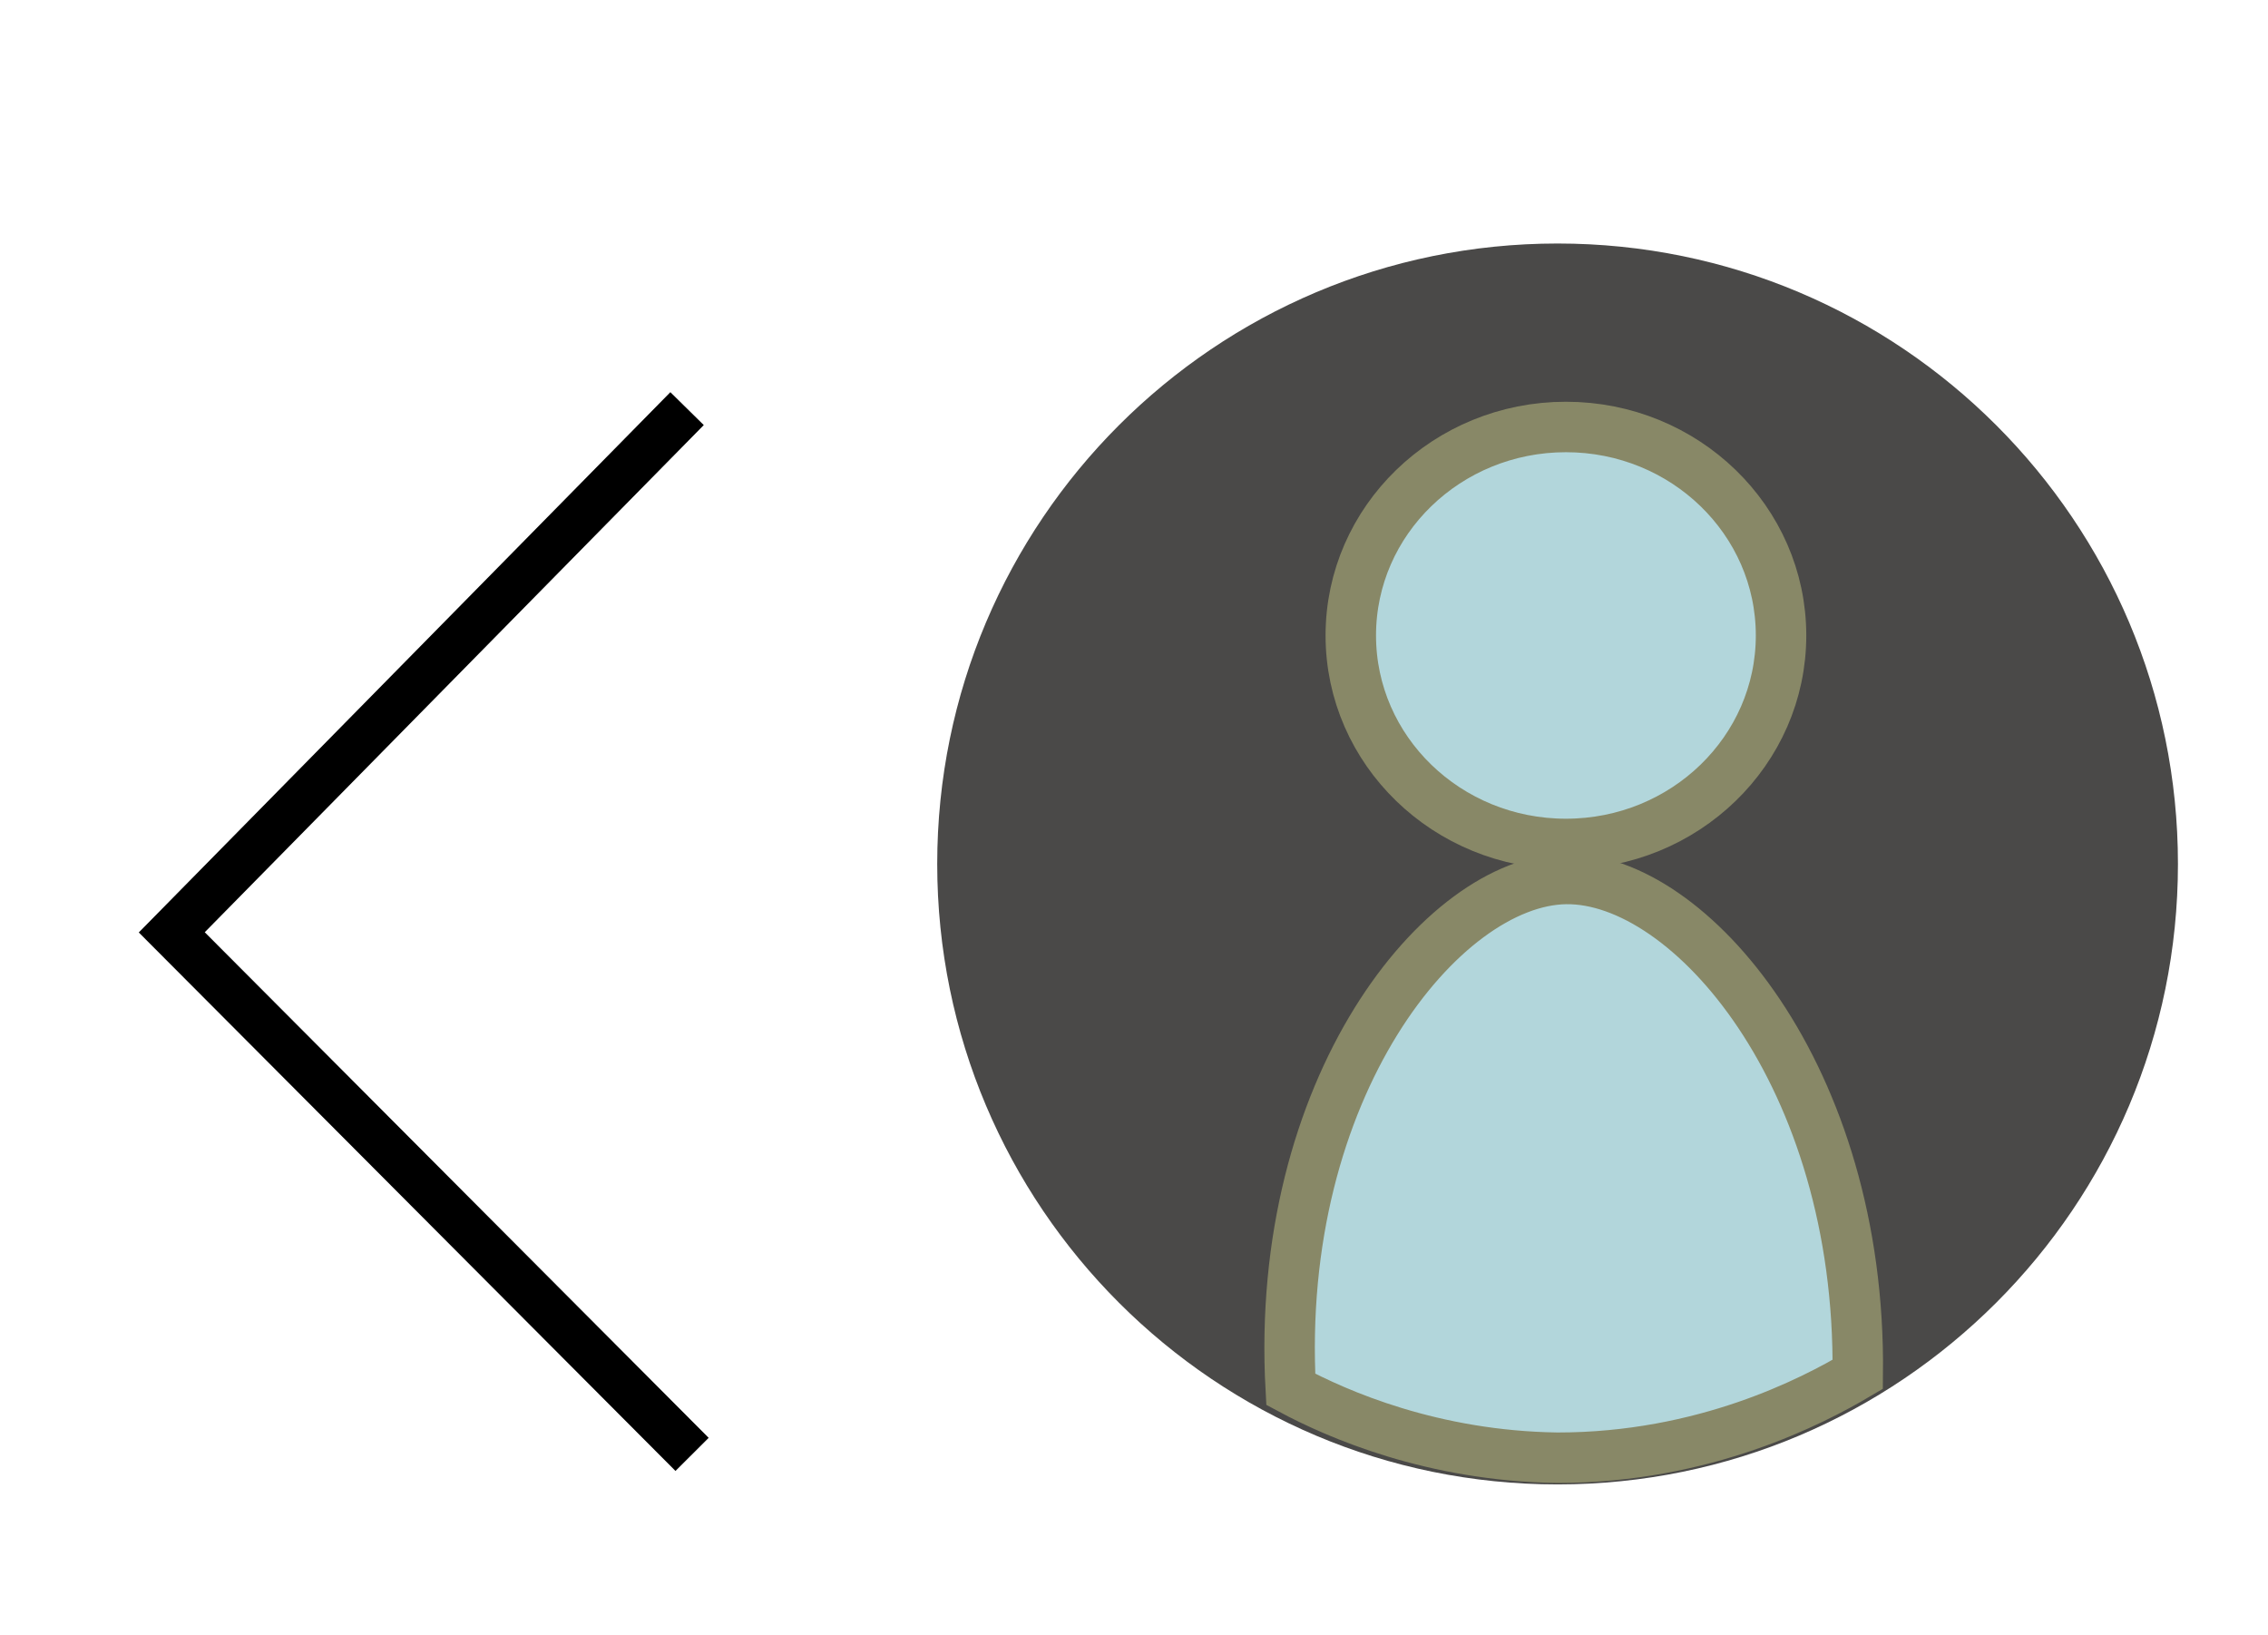
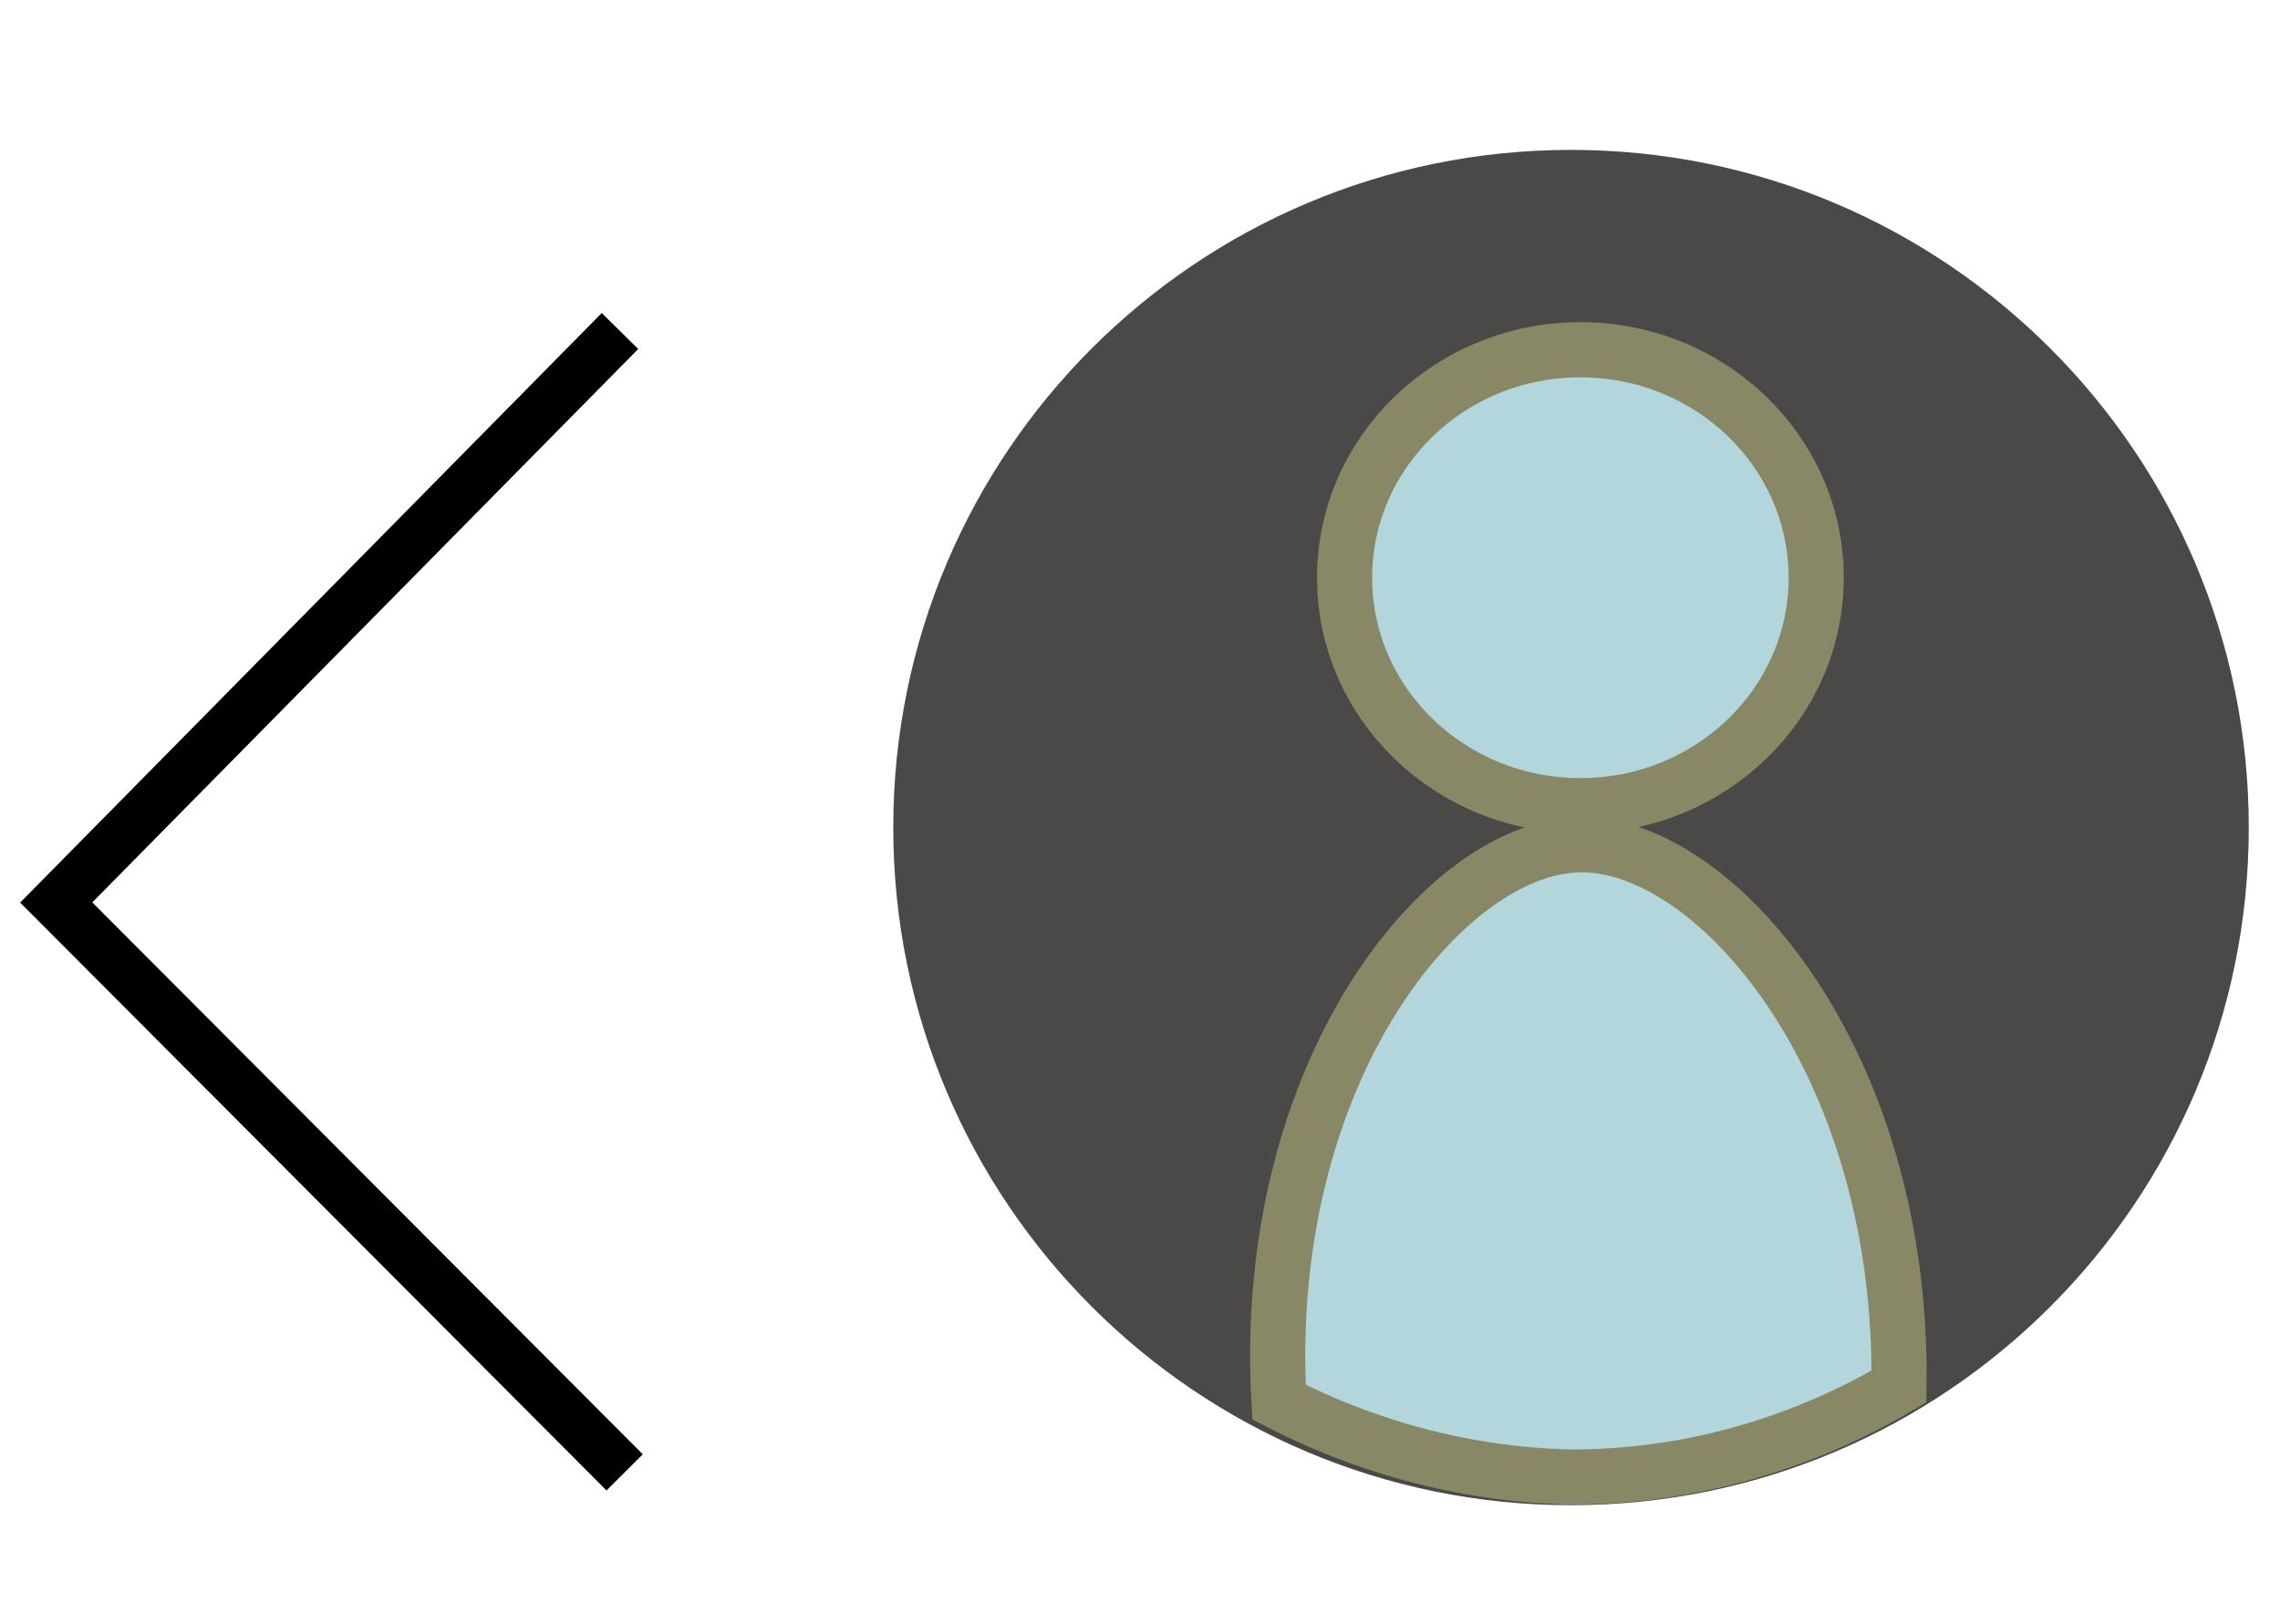
- <svg xmlns="http://www.w3.org/2000/svg" version="1.1" id="Calque_1" x="0px" y="0px" viewBox="0 0 136 98" style="enable-background:new 0 0 136 98;" xml:space="preserve">
+ <svg xmlns="http://www.w3.org/2000/svg" version="1.1" id="Calque_1" x="0px" y="0px" viewBox="0 0 146 104" style="enable-background:new 0 0 146 104;" xml:space="preserve">
  <style type="text/css">
	.st0{fill:#4A4948;}
- 	.st1{fill:#B2D6DB;stroke:#888867;stroke-width:3.026;stroke-miterlimit:10;}
- 	.st2{fill:none;stroke:#000000;stroke-width:2.811;stroke-miterlimit:10;}
+ 	.st1{fill:#B2D6DB;stroke:#888867;stroke-width:3.531;stroke-miterlimit:10;}
+ 	.st2{fill:none;stroke:#000000;stroke-width:3.28;stroke-miterlimit:10;}
</style>
-   <circle class="st0" cx="93.4" cy="51.8" r="37.2" />
  <g>
-     <path class="st1" d="M77.4,83.3c-1-18.1,9.1-30.5,16.5-30.6c7.4-0.1,17.7,11.8,17.5,29.7c-2.7,1.6-9.2,5-18,5   C85.9,87.3,80.2,84.8,77.4,83.3z" />
-     <ellipse class="st1" cx="93.9" cy="38.1" rx="12.9" ry="12.5" />
+     <circle class="st0" cx="100.6" cy="53" r="43.4" />
+     <g>
+       <path class="st1" d="M81.9,89.8c-1.2-21.1,10.6-35.6,19.3-35.7c8.6-0.1,20.7,13.8,20.4,34.7c-3.2,1.9-10.7,5.8-21,5.8    C91.8,94.4,85.2,91.5,81.9,89.8z" />
+       <ellipse class="st1" cx="101.2" cy="37" rx="15.1" ry="14.6" />
+     </g>
+     <polyline class="st2" points="39.7,21.2 3.6,57.8 40,94.3  " />
  </g>
-   <polyline class="st2" points="41.2,24.5 10.3,55.9 41.5,87.2 " />
</svg>
